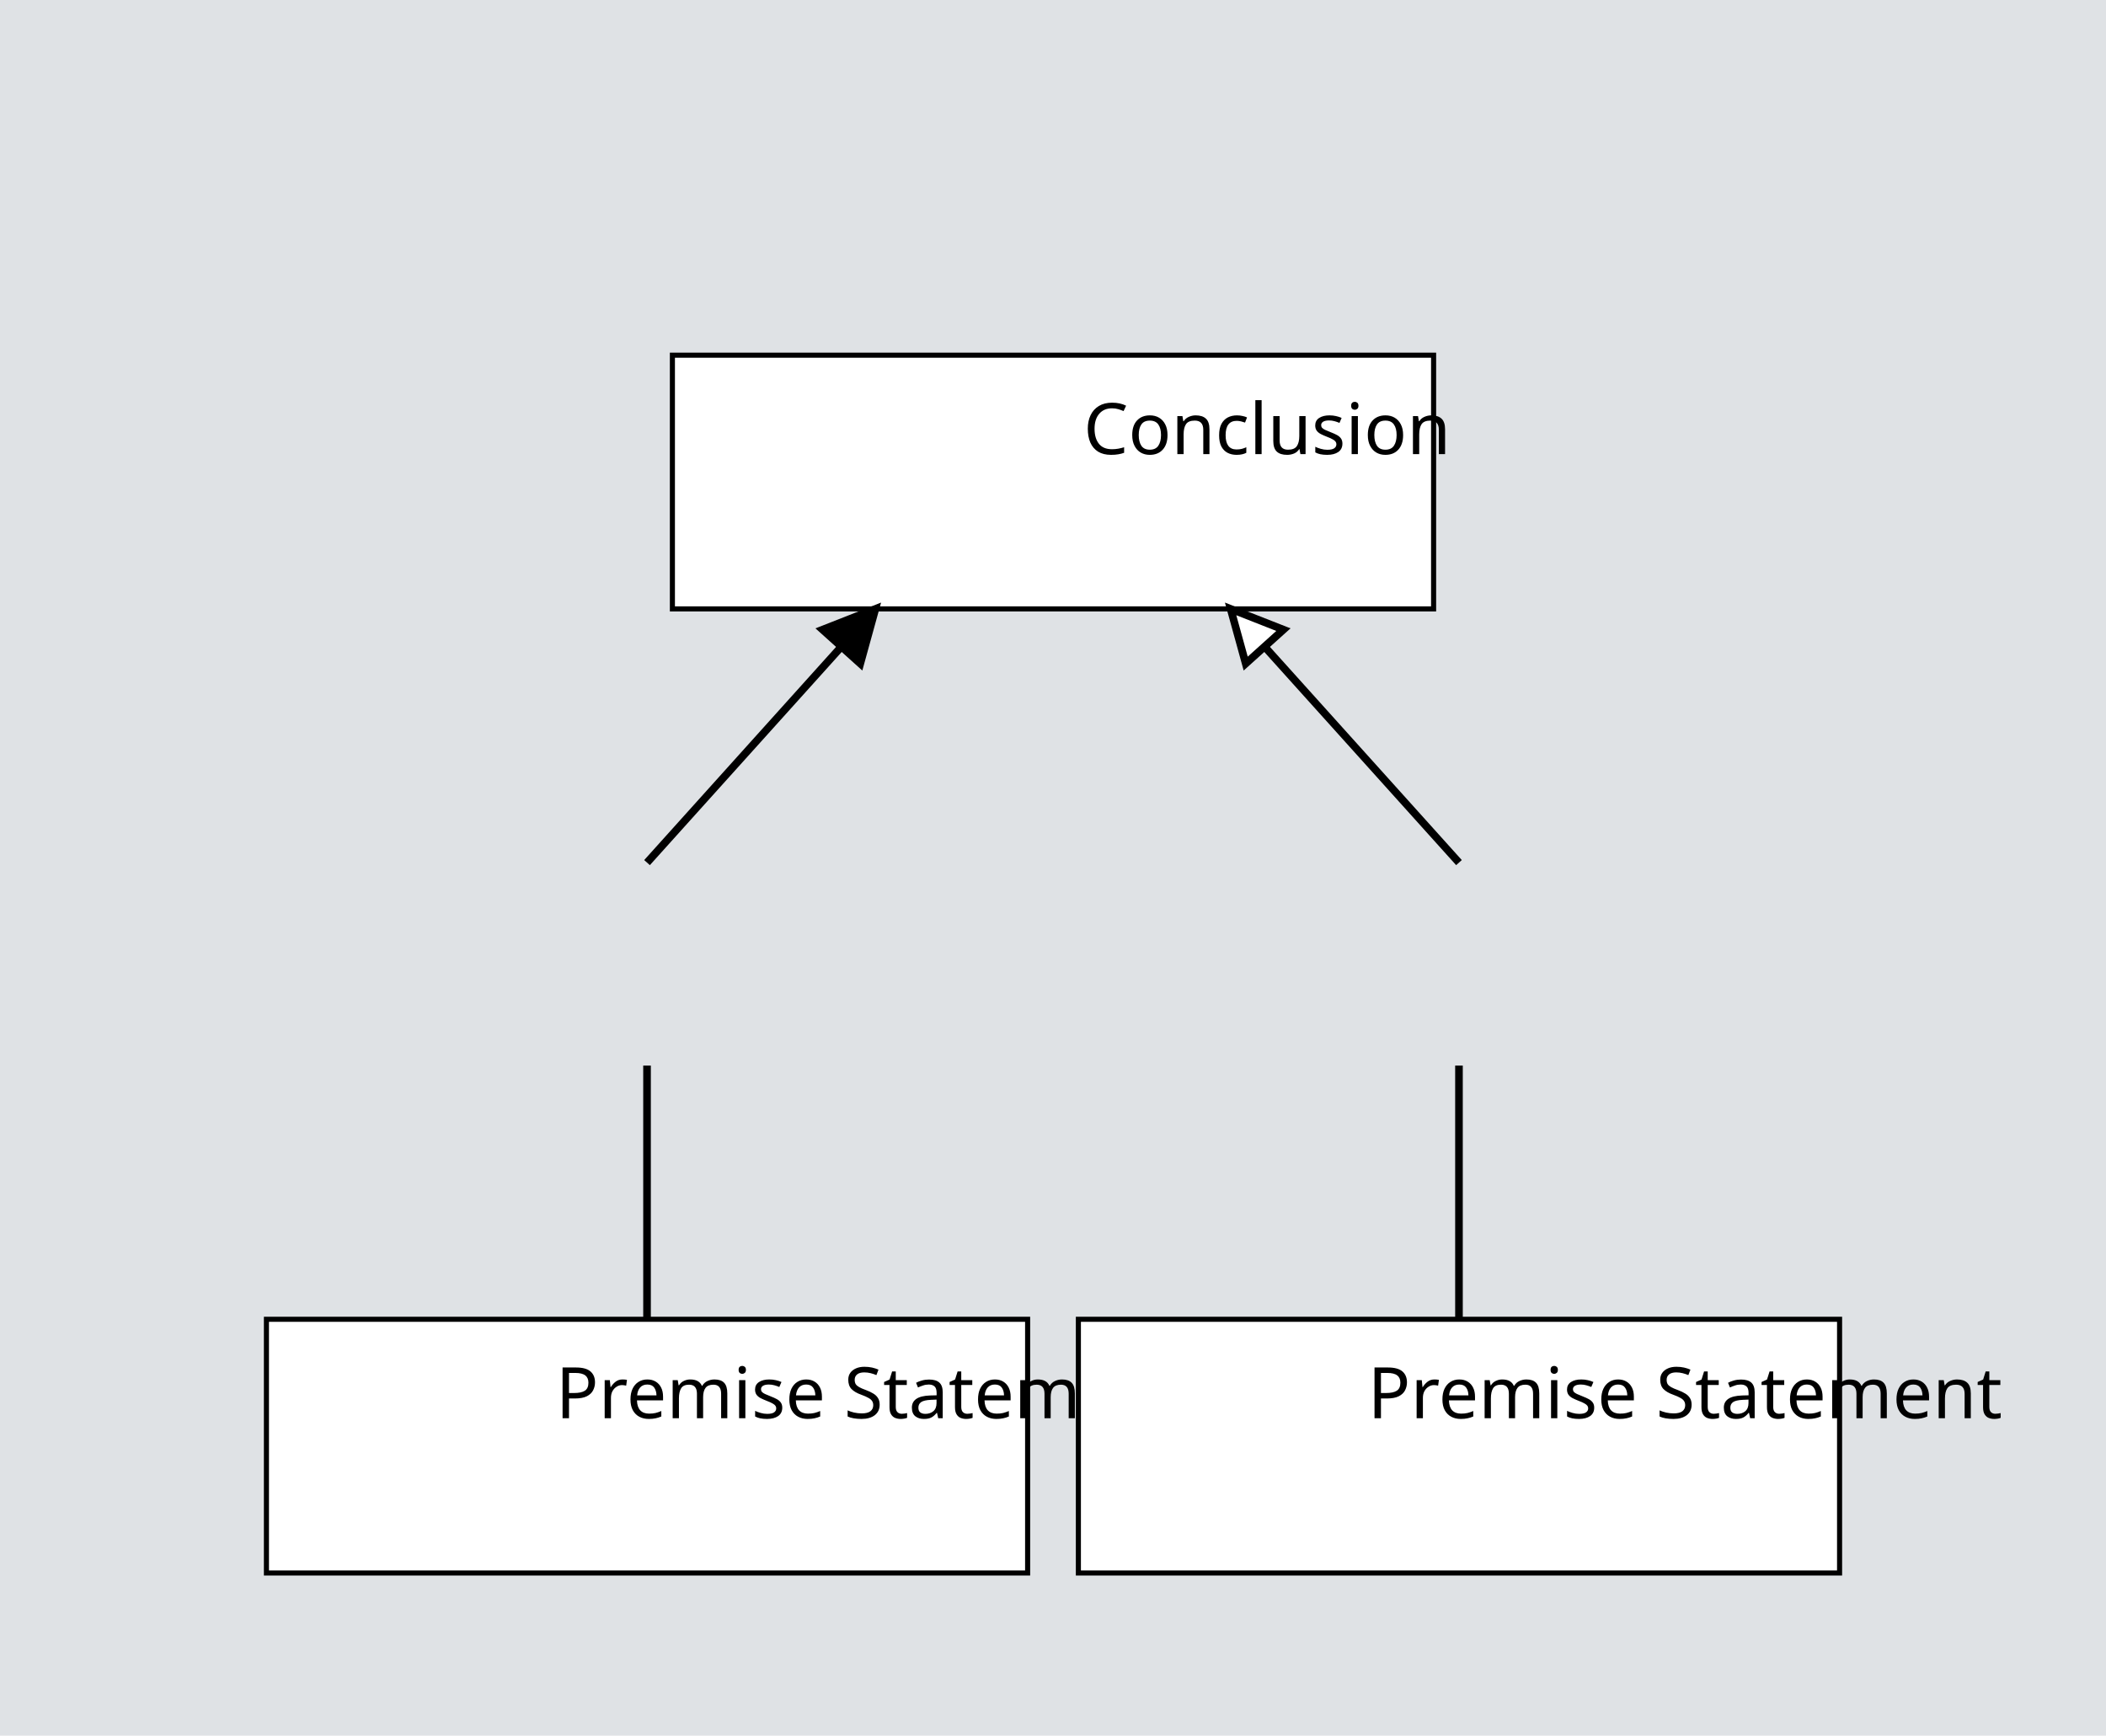
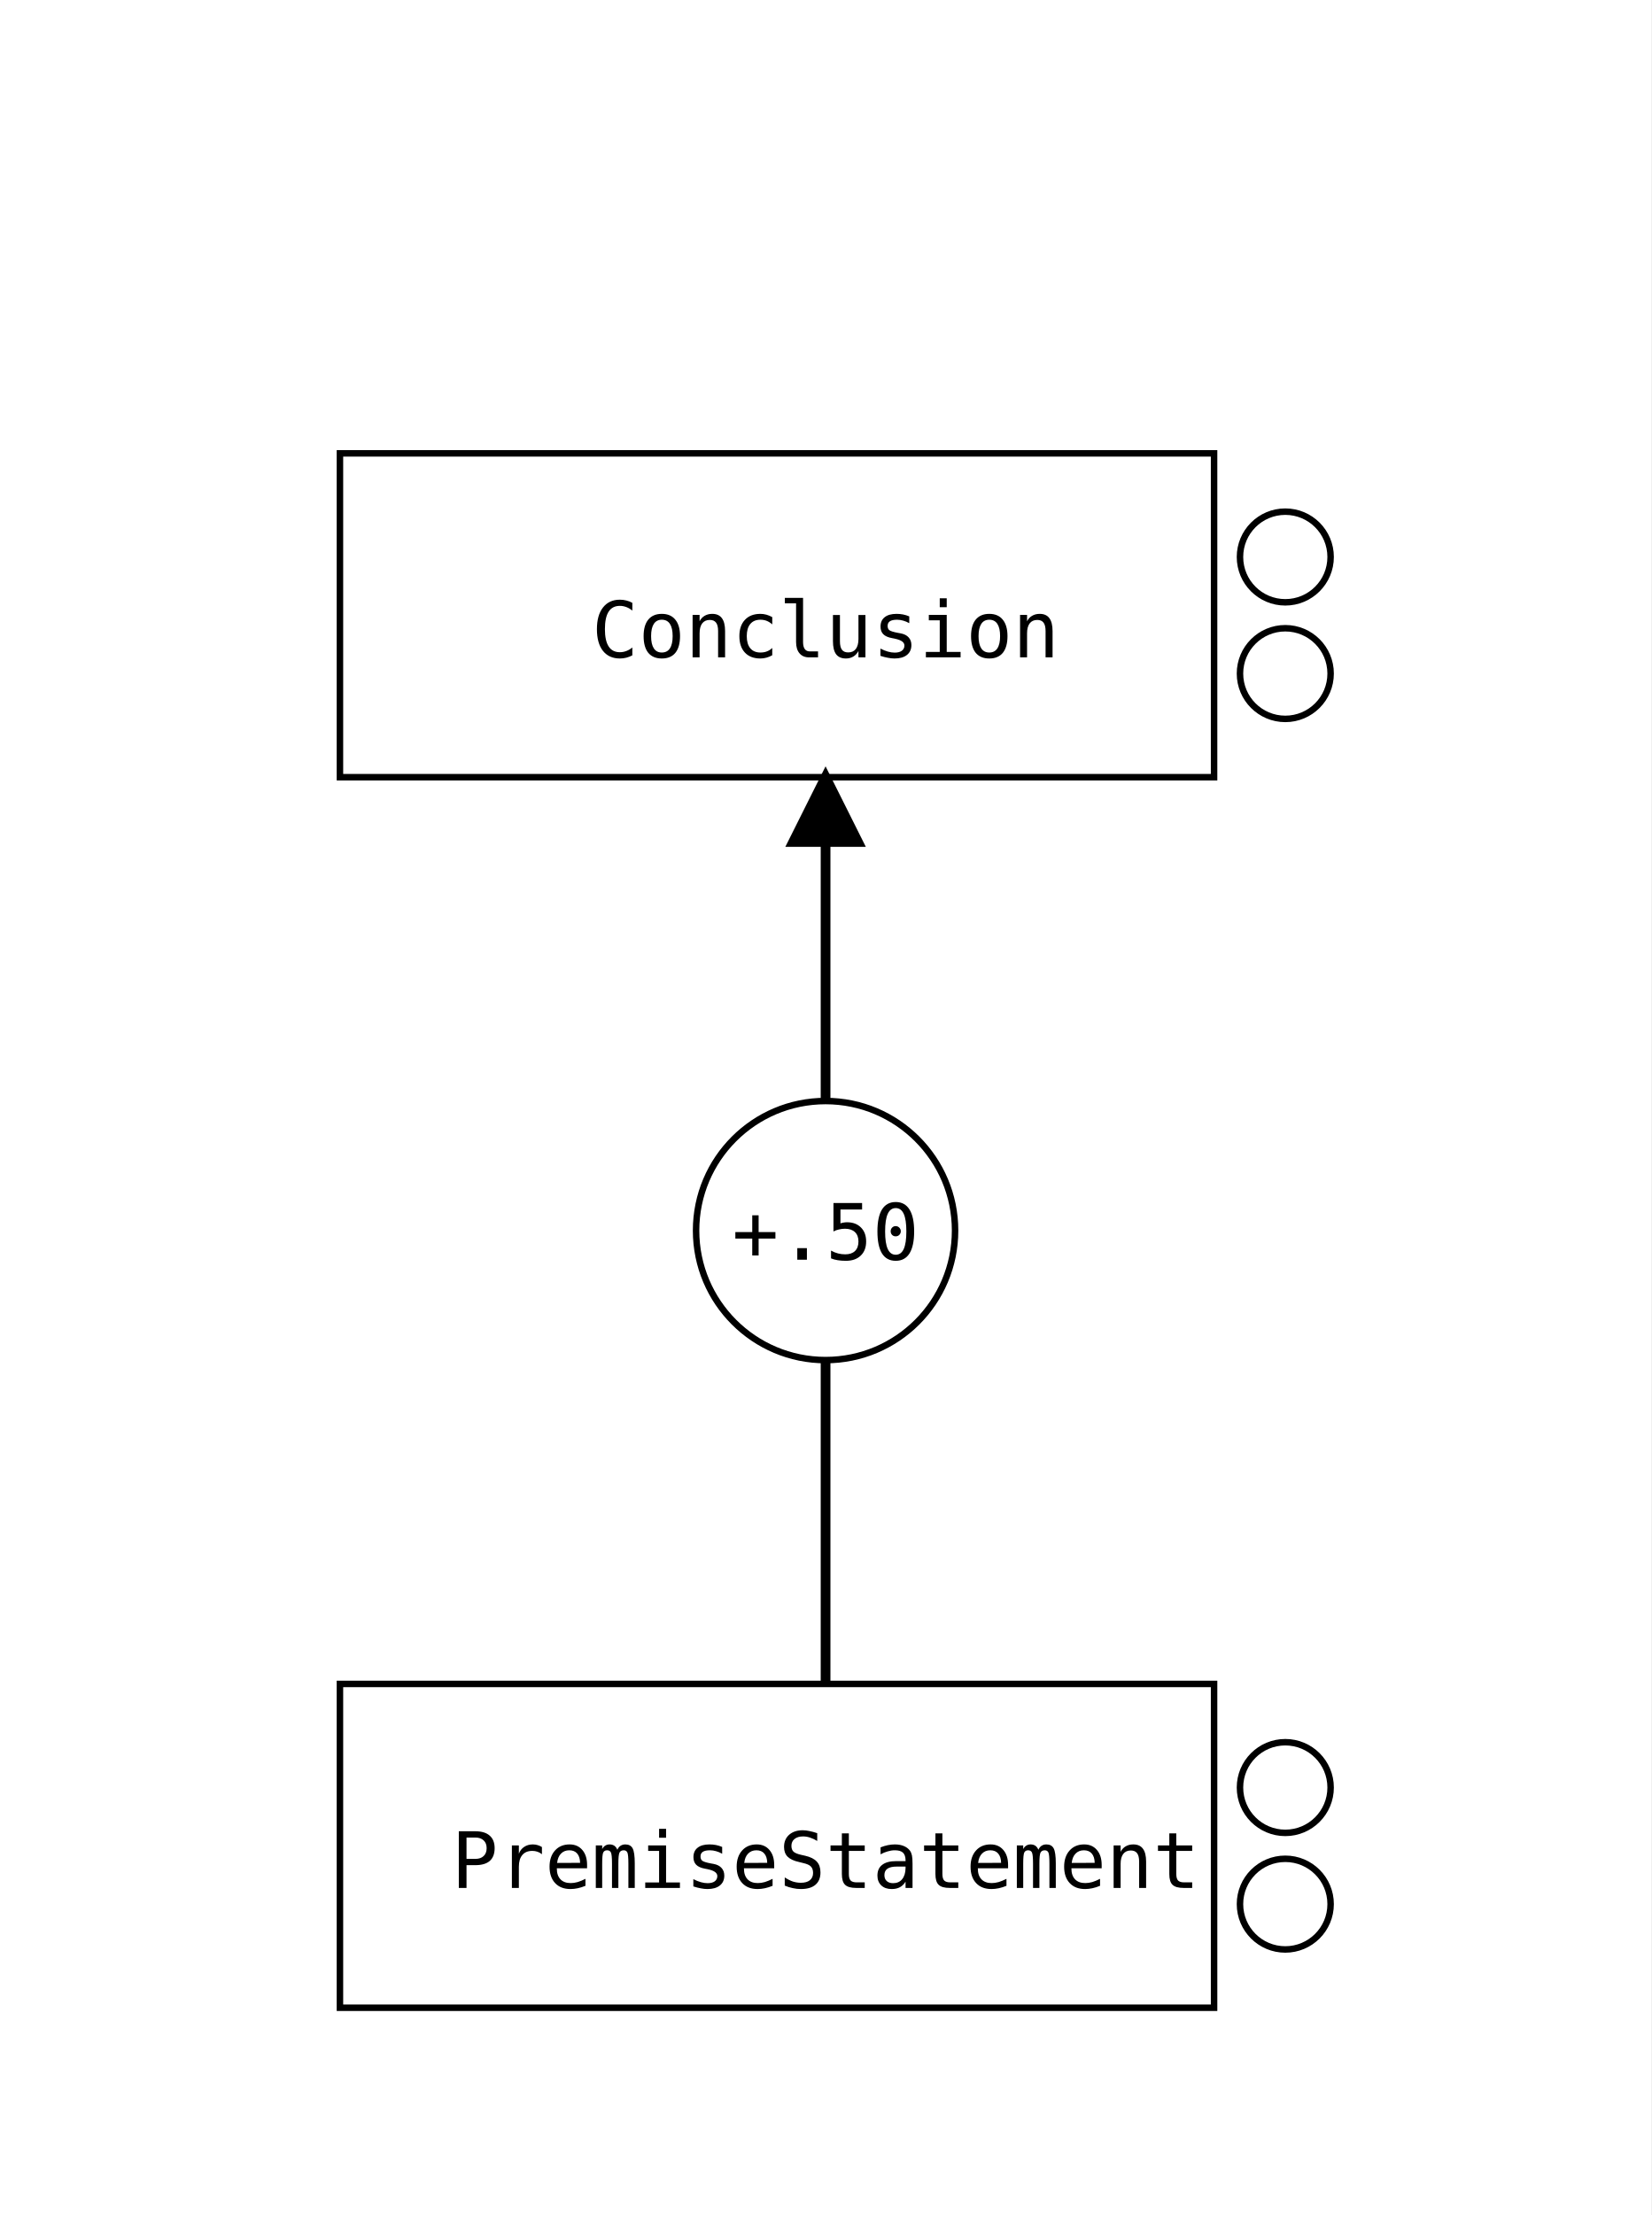
- <svg xmlns="http://www.w3.org/2000/svg" width="415.0" height="342.0" version="1.1">
+ <svg xmlns="http://www.w3.org/2000/svg" width="765.0" height="1026.0" version="1.1" viewBox="0 0 255.0 342.0">
  <g>
-     <rect x="0" y="0" width="415.0" height="342.0" fill="#dfe2e5" />
+     <rect x="0" y="0" width="255.0" height="342.0" fill="#ffffff" />
  </g>
-   <g transform="translate(207.5, 0)">
-     <rect x="0.0" y="95.0" transform="translate(-75, -25.0)" width="150" height="50.0" fill="#ffffff" opacity="1.0" stroke="#000" stroke-width="1.0" />
-     <text x="6.0" y="89.5" width="150" height="50.0" fill="#000" font-size="14" style="fill: #000000; font-family: Monaco; font-style: normal; font-variant: normal; font-weight: normal; line-height: 100%; word-spacing: normal; letter-spacing: normal; text-decoration: none; text-transform: none; text-align: center; text-indent: 0ex;">Conclusion</text>
+   <g transform="translate(127.5, 0)">
+     <rect x="0.0" y="95.0" transform="translate(-75, -25.0)" width="135" height="50.0" fill="#ffffff" opacity="1.0" stroke="#000" stroke-width="1.0" />
+     <circle cx="71.0" cy="86.0" r="7" fill="none" opacity="1.0" stroke="#000" stroke-width="1.0" />
+     <circle cx="71.0" cy="104.0" r="7" fill="none" opacity="1.0" stroke="#000" stroke-width="1.0" />
+     <text x="-61.0" y="89.5" text-anchor="middle" width="150" height="50.0" fill="#000" font-size="12" font-family="monospace">
+       <tspan x="0" dy="1em">Conclusion</tspan>
+     </text>
  </g>
-   <g transform="translate(207.5, 0)">
-     <rect x="-80.0" y="285.0" transform="translate(-75, -25.0)" width="150" height="50.0" fill="#ffffff" opacity="1.0" stroke="#000" stroke-width="1.0" />
-     <text x="-98.0" y="279.5" width="150" height="50.0" fill="#000" font-size="14" style="fill: #000000; font-family: Monaco; font-style: normal; font-variant: normal; font-weight: normal; line-height: 100%; word-spacing: normal; letter-spacing: normal; text-decoration: none; text-transform: none; text-align: center; text-indent: 0ex;">Premise Statement</text>
+   <g transform="translate(127.5, 0)">
+     <circle cx="0.0" cy="190.0" r="20" fill="#ffffff" opacity="1.0" stroke="#000" stroke-width="1.0" />
+     <text x="0.0" y="194.5" text-anchor="middle" width="40" height="40.0" fill="#000" font-size="12" font-family="monospace">+.50</text>
  </g>
-   <g transform="translate(207.5, 0)">
-     <rect x="80.0" y="285.0" transform="translate(-75, -25.0)" width="150" height="50.0" fill="#ffffff" opacity="1.0" stroke="#000" stroke-width="1.0" />
-     <text x="62.0" y="279.5" width="150" height="50.0" fill="#000" font-size="14" style="fill: #000000; font-family: Monaco; font-style: normal; font-variant: normal; font-weight: normal; line-height: 100%; word-spacing: normal; letter-spacing: normal; text-decoration: none; text-transform: none; text-align: center; text-indent: 0ex;">Premise Statement</text>
+   <g transform="translate(127.5, 0)">
+     <rect x="0.0" y="285.0" transform="translate(-75, -25.0)" width="135" height="50.0" fill="#ffffff" opacity="1.0" stroke="#000" stroke-width="1.0" />
+     <circle cx="71.0" cy="276.0" r="7" fill="none" opacity="1.0" stroke="#000" stroke-width="1.0" />
+     <circle cx="71.0" cy="294.0" r="7" fill="none" opacity="1.0" stroke="#000" stroke-width="1.0" />
+     <text x="-81.5" y="279.5" text-anchor="middle" width="150" height="50.0" fill="#000" font-size="12" font-family="monospace">
+       <tspan x="0" dy="1em">PremiseStatement</tspan>
+     </text>
  </g>
-   <g transform="translate(207.5, 0)">
-     <line x1="-80.0" y1="170.0" x2="-35.0" y2="120.0" stroke-width="1.5" stroke="#000" />
-     <polygon fill="#000" points="-35.0, 120.0 -40.0, 130.0 -30.0, 130.0" stroke="#000" stroke-width="1.5" transform="rotate(41.98721 -35.0 120.0)" />
+   <g transform="translate(127.5, 0)">
+     <line x1="0.0" y1="170.0" x2="0.0" y2="120.0" stroke-width="1.5" stroke="#000" />
+     <polygon fill="#000" points="0.0, 120.0 -5.0, 130.0 5.0, 130.0" stroke="#000" stroke-width="1.5" transform="rotate(0.0 0.0 120.0)" />
  </g>
-   <g transform="translate(207.5, 0)">
-     <line x1="-80.0" y1="260.0" x2="-80.0" y2="210.0" stroke-width="1.5" stroke="#000" />
-   </g>
-   <g transform="translate(207.5, 0)">
-     <line x1="80.0" y1="170.0" x2="35.0" y2="120.0" stroke-width="1.5" stroke="#000" />
-     <polygon fill="#ffffff" points="35.0, 120.0 30.0, 130.0 40.0, 130.0" stroke="#000" stroke-width="1.5" transform="rotate(-41.98721 35.0 120.0)" />
-   </g>
-   <g transform="translate(207.5, 0)">
-     <line x1="80.0" y1="260.0" x2="80.0" y2="210.0" stroke-width="1.5" stroke="#000" />
+   <g transform="translate(127.5, 0)">
+     <line x1="0.0" y1="260.0" x2="0.0" y2="210.0" stroke-width="1.5" stroke="#000" />
  </g>
</svg>
